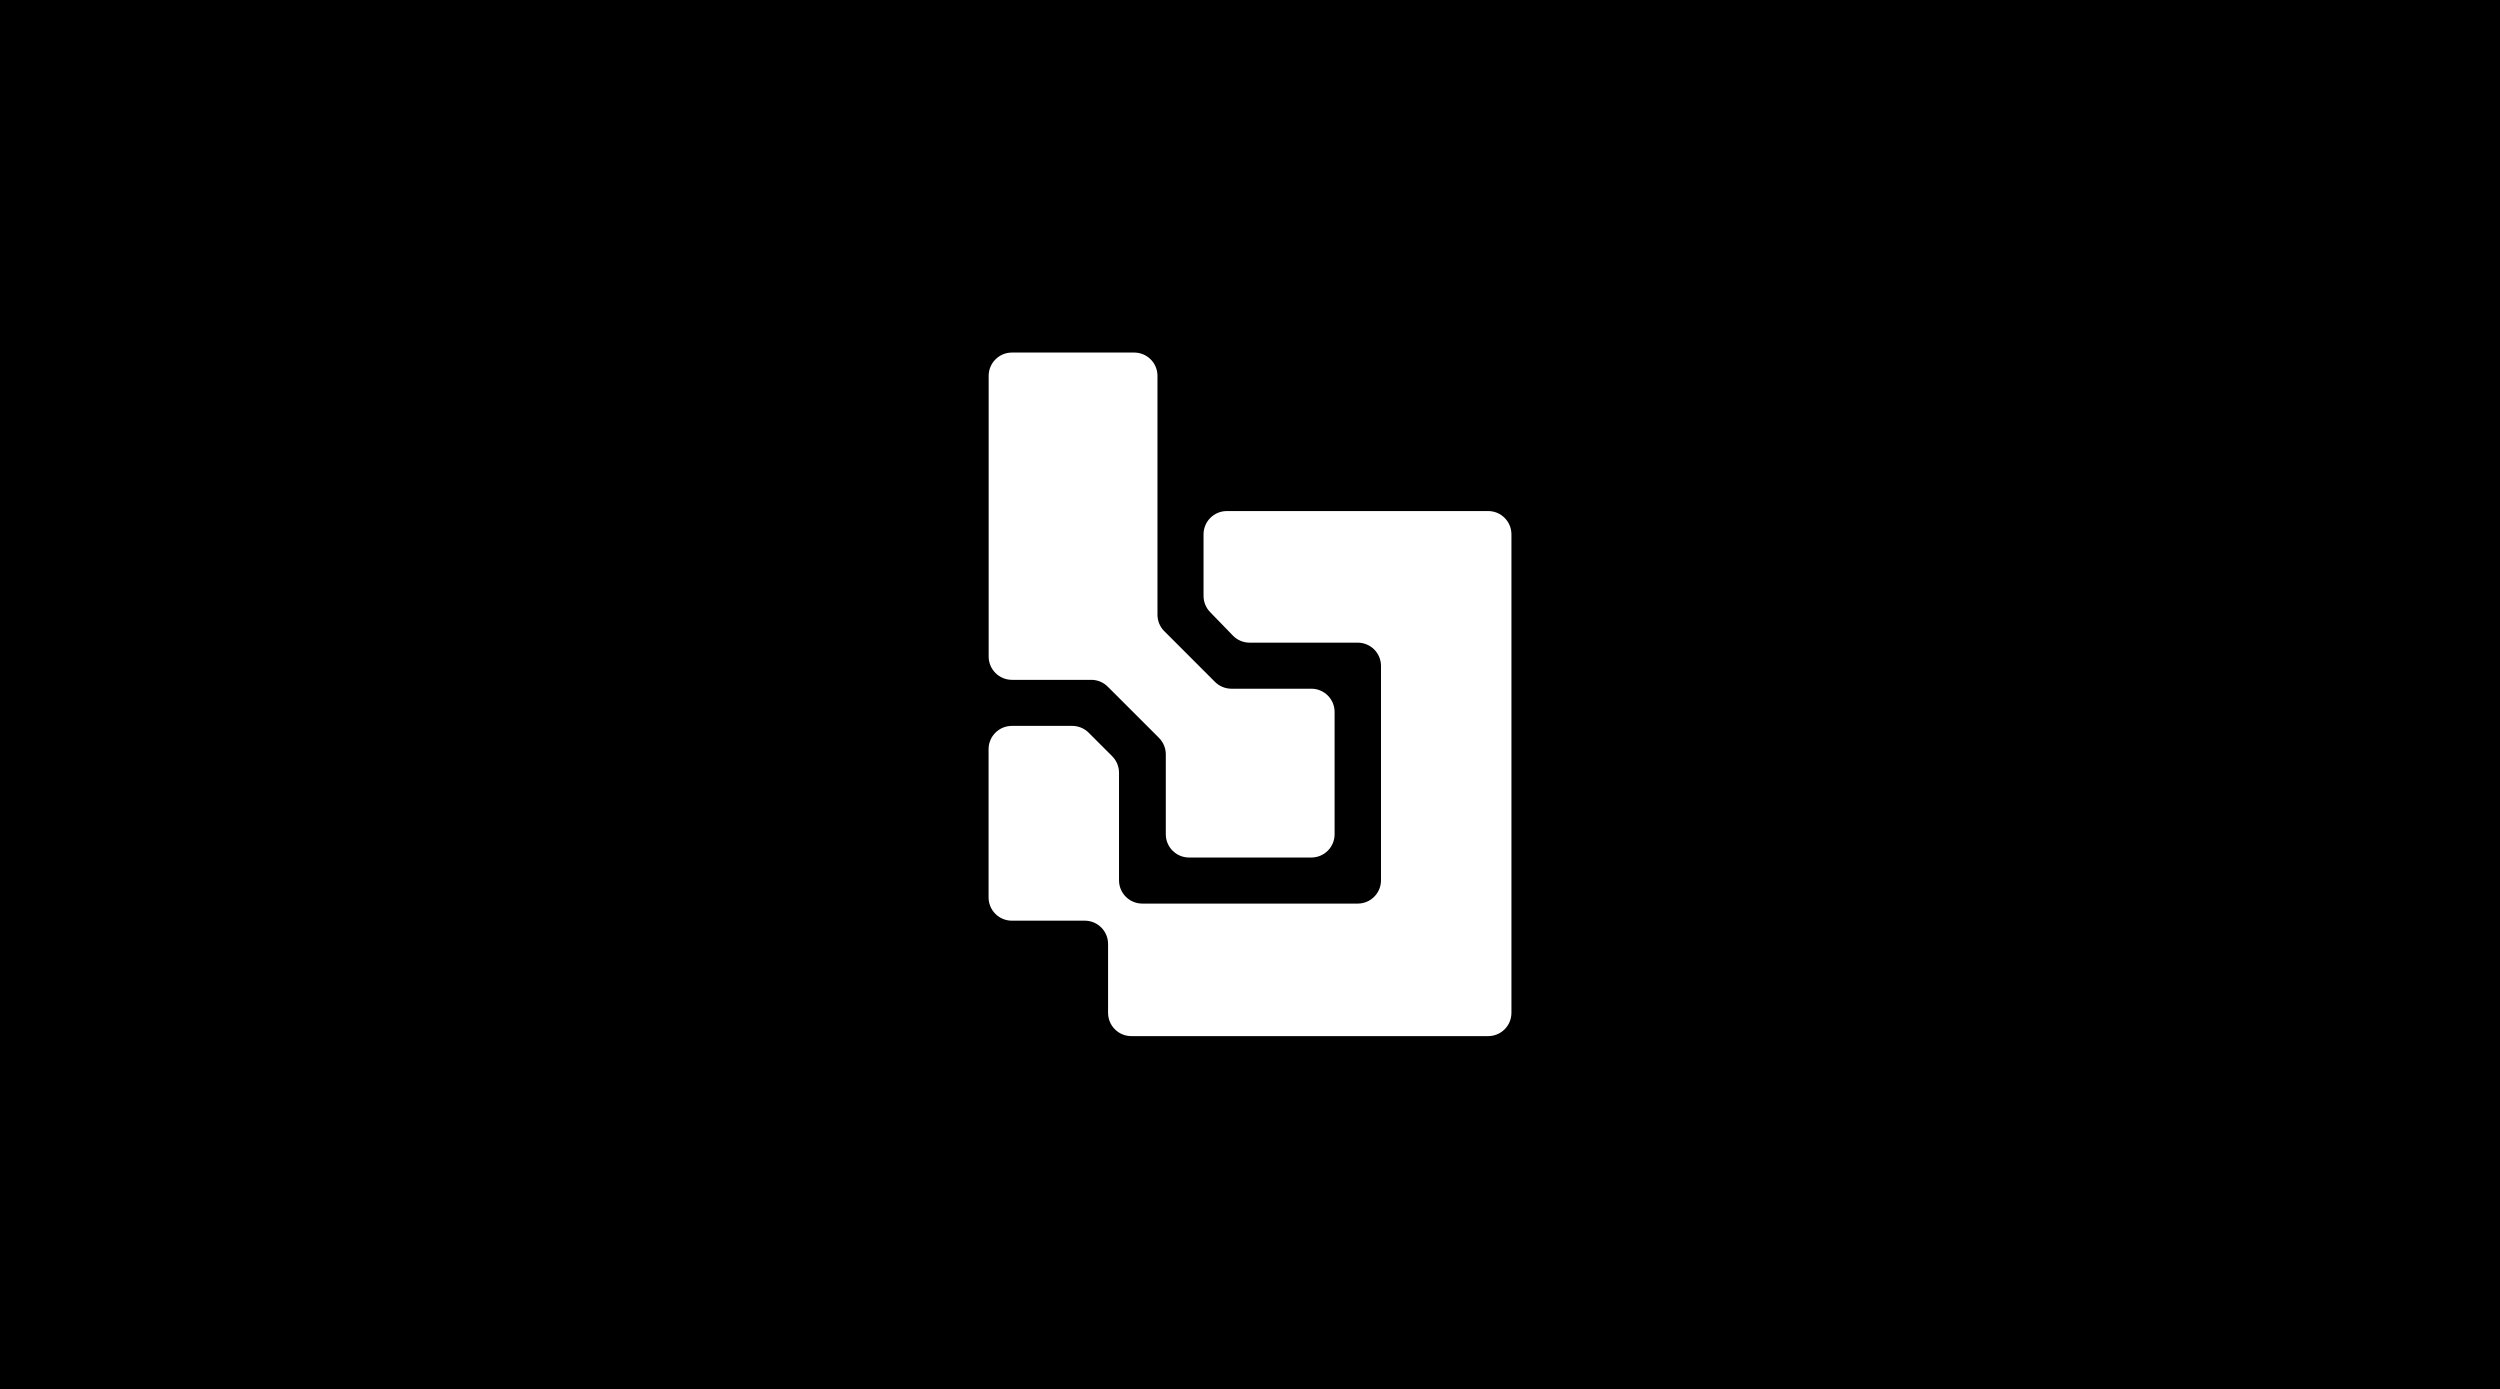
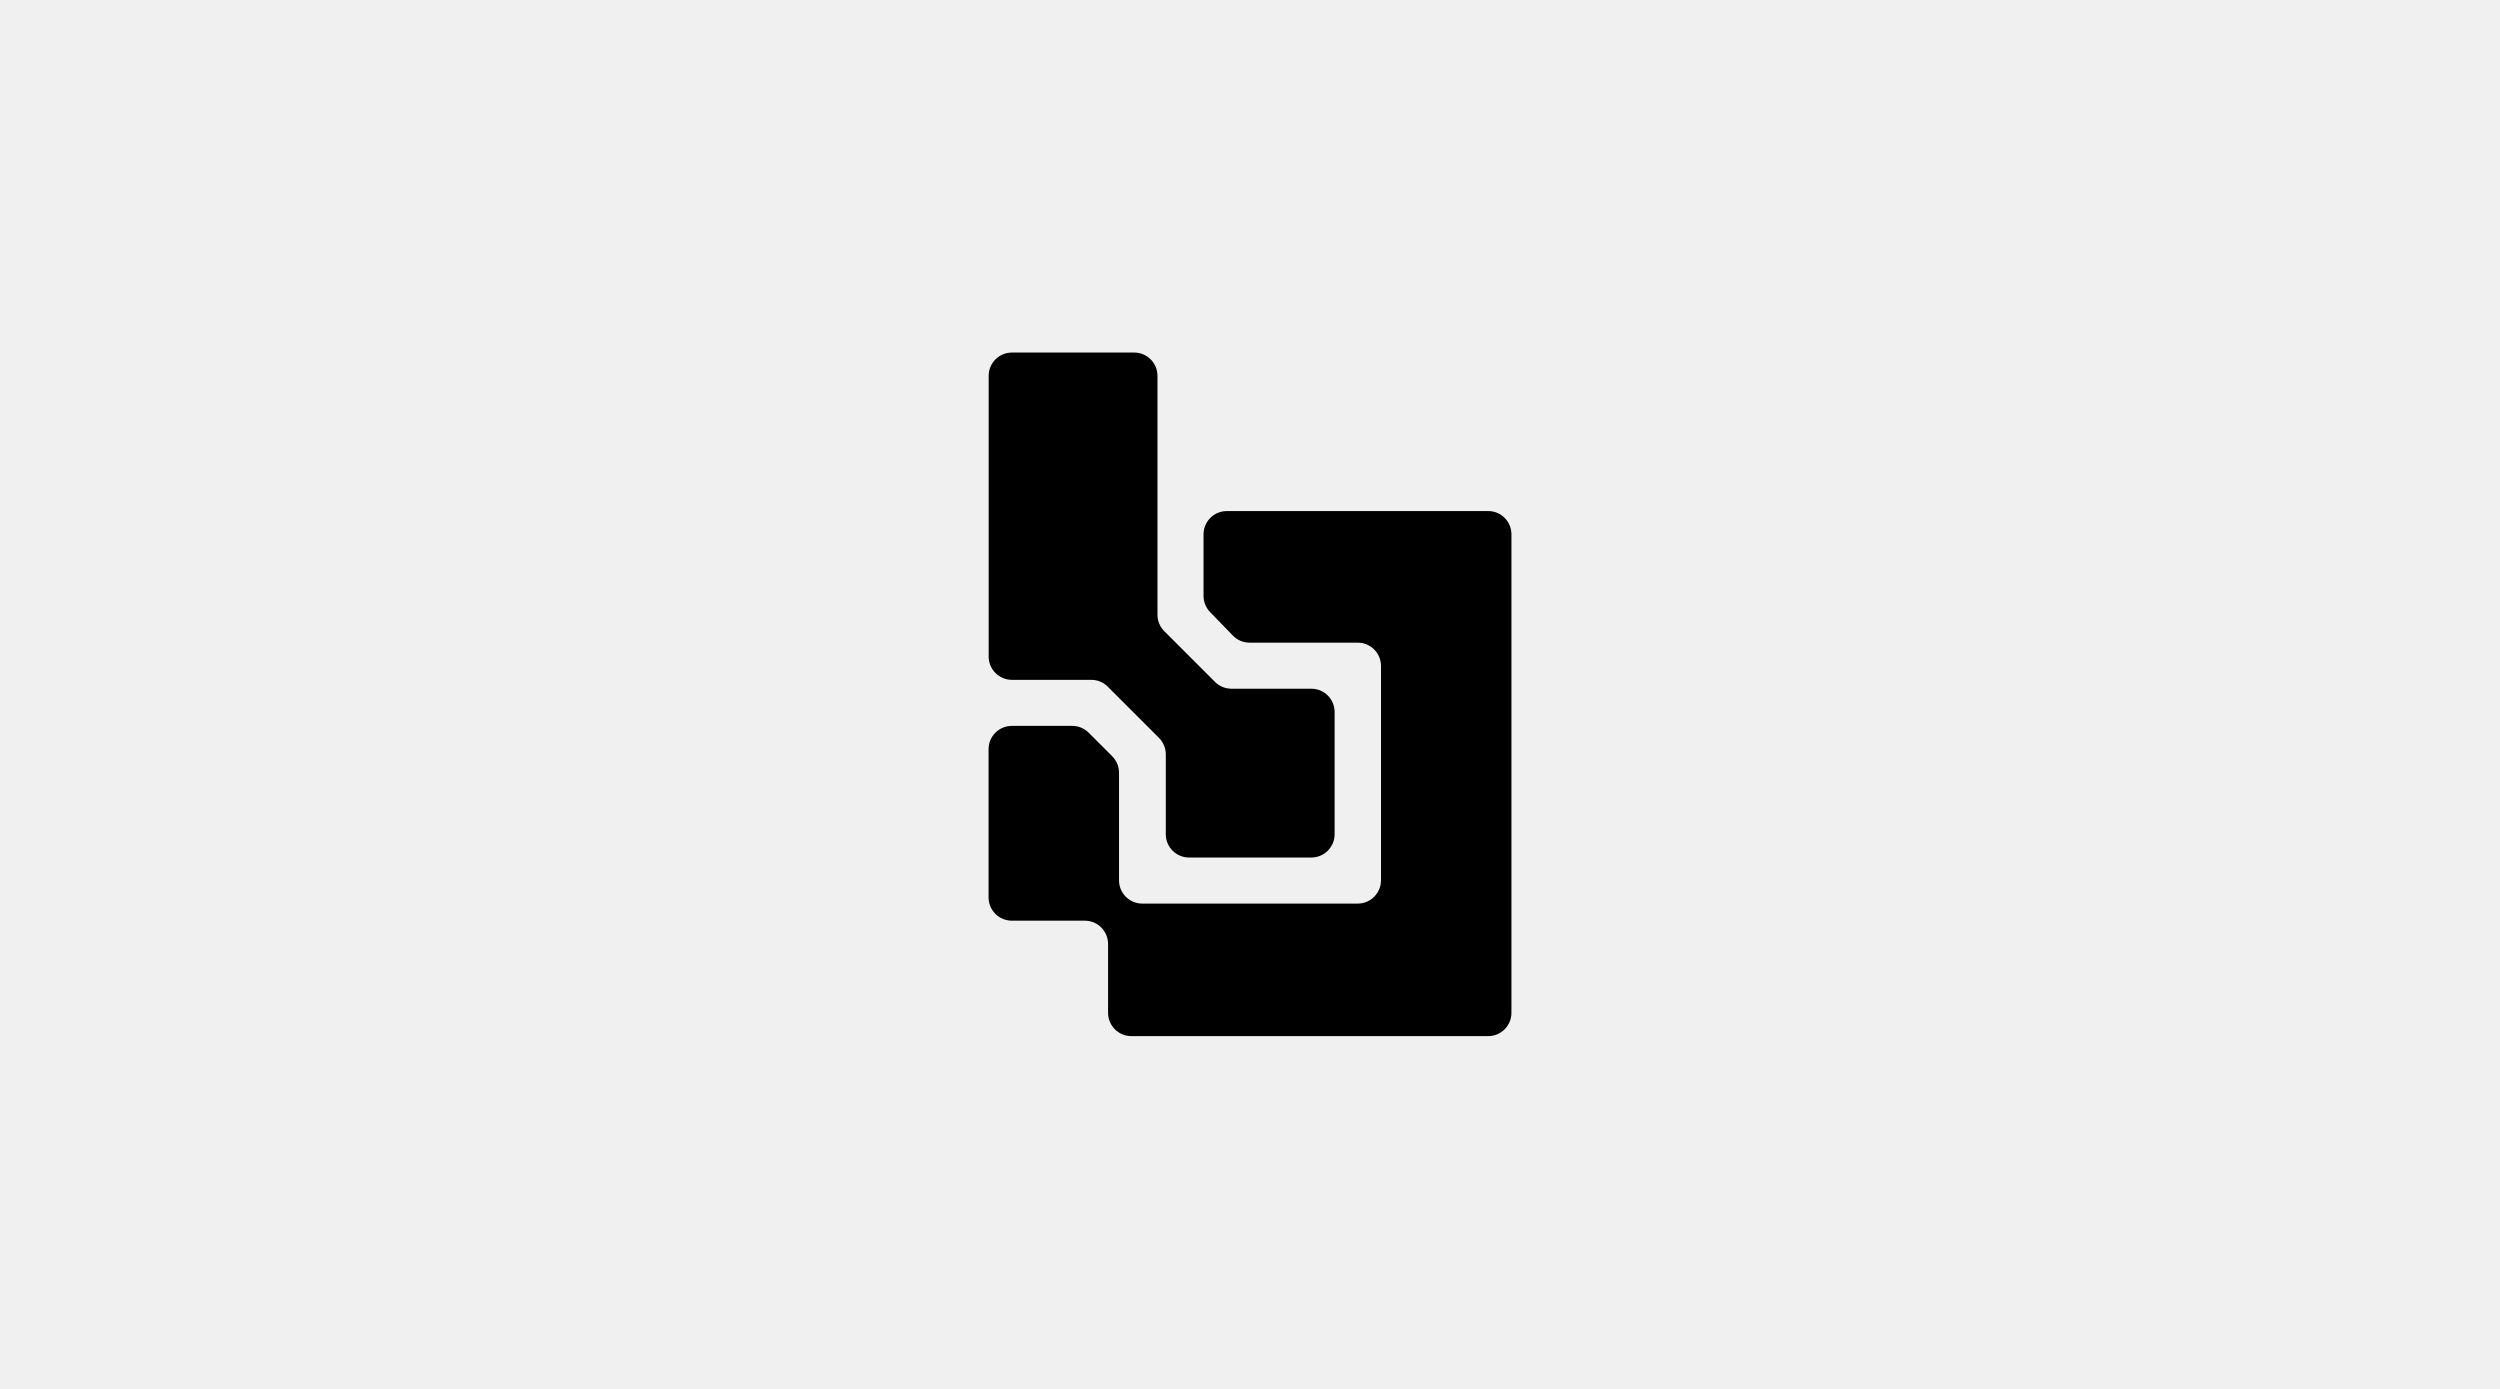
<svg xmlns="http://www.w3.org/2000/svg" id="Layer_1" data-name="Layer 1" viewBox="0 0 2159.4 1199.5">
-   <defs>
-     <style>
-       .cls-1 {
-         fill: #fff;
-       }
-     </style>
-   </defs>
-   <polygon points="1079.7 -15.6 -28.08 -15.6 -28.08 1215.1 1079.7 1215.1 2187.48 1215.1 2187.48 -15.6 1079.7 -15.6" />
  <g>
-     <path class="cls-1" d="M1285.41,441.44h-225.73c-11.11,0-20.11,9-20.11,20.11v53.15c0,5.23,2.03,10.25,5.67,14l19.67,20.29c3.79,3.91,9,6.11,14.44,6.11h93.39c11.11,0,20.11,9,20.11,20.11v185.16c0,11.11-9,20.11-20.11,20.11h-186.07c-11.11,0-20.11-9-20.11-20.11v-92.94c0-5.33-2.12-10.45-5.89-14.22l-20.31-20.32c-3.77-3.77-8.89-5.89-14.22-5.89h-52.14c-11.11,0-20.11,9-20.11,20.11v128.03c0,11.11,9,20.11,20.11,20.11h63c11.11,0,20.11,9,20.11,20.11v59.49c0,11.11,9,20.11,20.11,20.11h308.19c11.11,0,20.11-9,20.11-20.11v-413.31c0-11.11-9-20.11-20.11-20.11Z" />
-     <path class="cls-1" d="M874.08,587.22h68.53c5.33,0,10.45,2.12,14.22,5.89l44.25,44.25c3.77,3.77,5.89,8.89,5.89,14.22v69c0,11.11,9,20.11,20.11,20.11h105.59c11.11,0,20.11-9,20.11-20.11v-105.59c0-11.11-9-20.11-20.11-20.11h-69c-5.33,0-10.45-2.12-14.22-5.89l-43.78-43.78c-3.77-3.77-5.89-8.89-5.89-14.22v-206.36c0-11.11-9-20.11-20.11-20.11h-105.59c-11.11,0-20.11,9-20.11,20.11v242.48c0,11.11,9,20.11,20.11,20.11Z" />
+     <path fill="#000000" d="M1285.41,441.44h-225.73c-11.11,0-20.11,9-20.11,20.11v53.15c0,5.23,2.03,10.25,5.67,14l19.67,20.29c3.79,3.91,9,6.11,14.44,6.11h93.39c11.11,0,20.11,9,20.11,20.11v185.16c0,11.11-9,20.11-20.11,20.11h-186.07c-11.11,0-20.11-9-20.11-20.11v-92.94c0-5.33-2.12-10.45-5.89-14.22l-20.31-20.32c-3.77-3.77-8.89-5.89-14.22-5.89h-52.14c-11.11,0-20.11,9-20.11,20.11v128.03c0,11.11,9,20.11,20.11,20.11h63c11.11,0,20.11,9,20.11,20.11v59.49c0,11.11,9,20.11,20.11,20.11h308.19c11.11,0,20.11-9,20.11-20.11v-413.31c0-11.11-9-20.11-20.11-20.11Z" />
+     <path fill="#000000" d="M874.08,587.22h68.53c5.33,0,10.45,2.12,14.22,5.89l44.25,44.25c3.77,3.77,5.89,8.89,5.89,14.22v69c0,11.11,9,20.11,20.11,20.11h105.59c11.11,0,20.11-9,20.11-20.11v-105.59c0-11.11-9-20.11-20.11-20.11h-69c-5.33,0-10.45-2.12-14.22-5.89l-43.78-43.78c-3.77-3.77-5.89-8.89-5.89-14.22v-206.36c0-11.11-9-20.11-20.11-20.11h-105.59c-11.11,0-20.11,9-20.11,20.11v242.48c0,11.11,9,20.11,20.11,20.11Z" />
  </g>
</svg>
